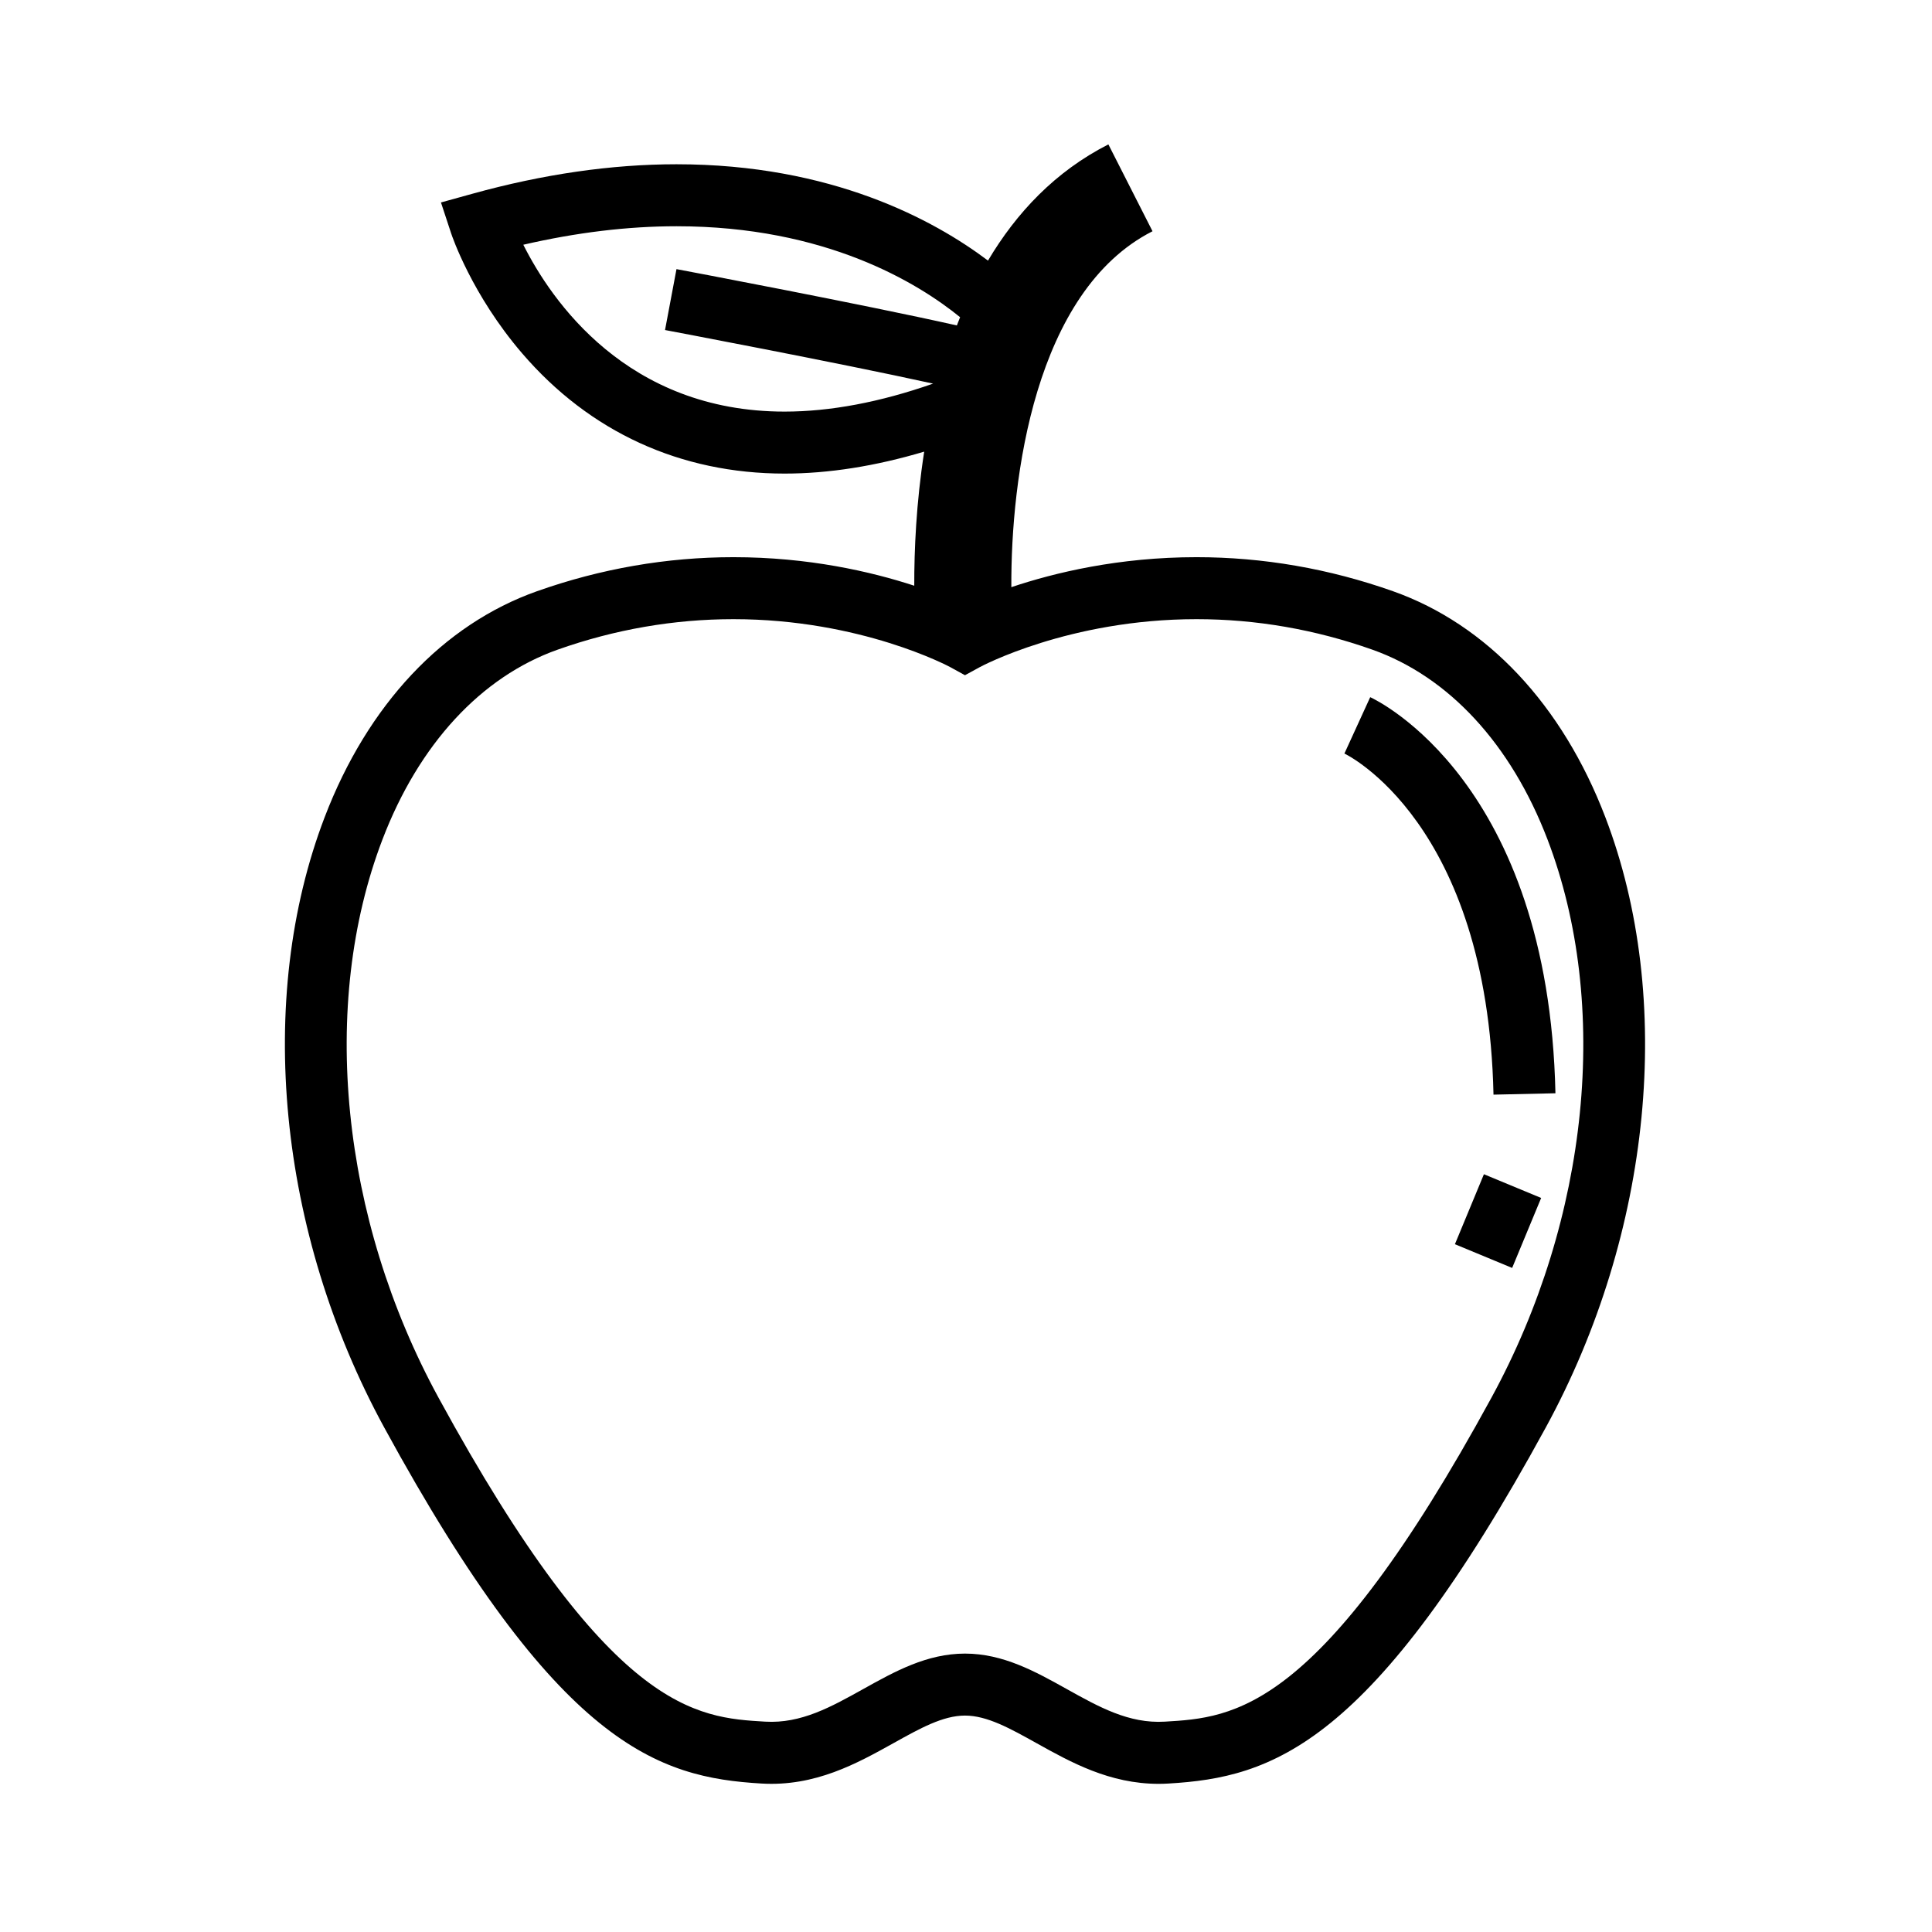
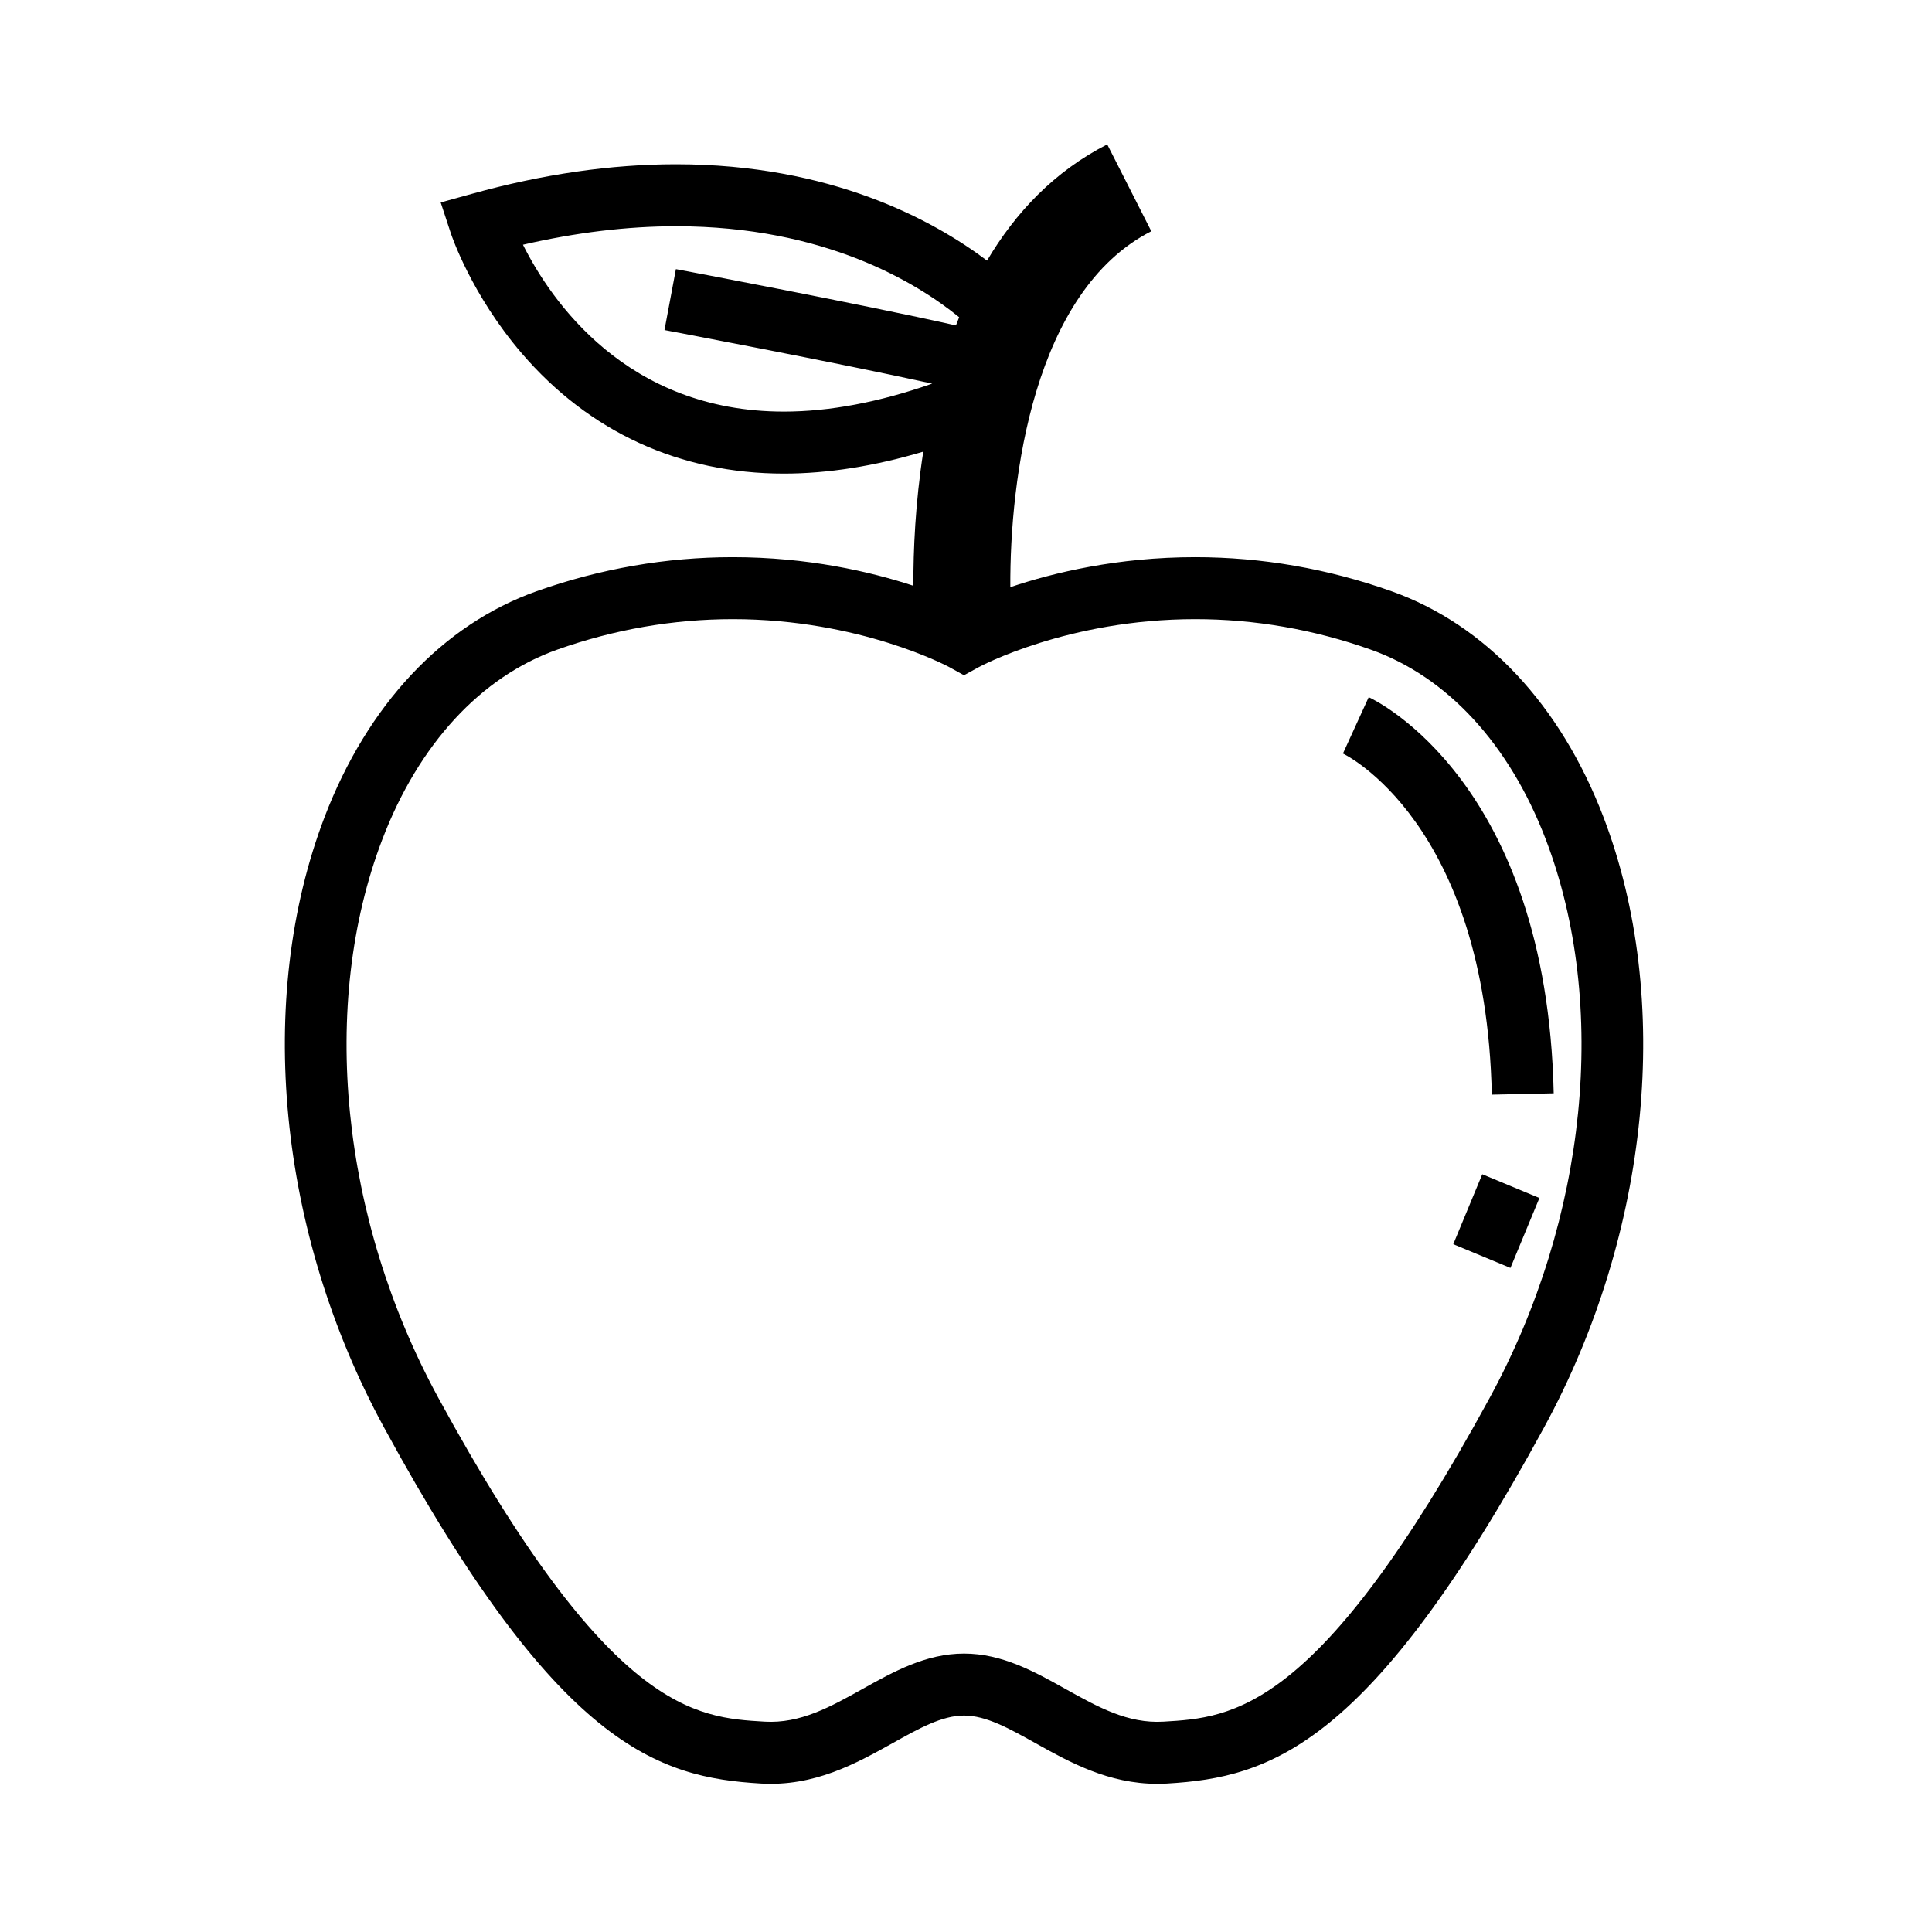
- <svg xmlns="http://www.w3.org/2000/svg" width="375pt" height="375pt" viewBox="0 0 375 375" version="1.2">
+ <svg xmlns="http://www.w3.org/2000/svg" width="200" zoomAndPan="magnify" viewBox="0 0 150 150" height="200" preserveAspectRatio="xMidYMid meet" version="1.0">
  <defs>
-     <clipPath id="clip1">
-       <path d="M 55 28.027 L 320 28.027 L 320 346.777 L 55 346.777 Z M 55 28.027 " />
+     <clipPath id="dfb7e39416">
+       <path d="M 22 11.211 L 128 11.211 L 128 138.711 L 22 138.711 Z M 22 11.211 " clip-rule="nonzero" />
    </clipPath>
  </defs>
-   <g id="surface1">
-     <g clip-path="url(#clip1)" clip-rule="nonzero">
-       <path style=" stroke:none;fill-rule:nonzero;fill:rgb(0%,0%,0%);fill-opacity:1;" d="M 289.496 271.277 C 256.172 332.402 239.484 333.383 226.074 334.172 C 219.117 334.586 213.277 331.309 207.031 327.828 C 200.973 324.449 194.703 320.961 187.305 320.961 C 179.902 320.961 173.637 324.449 167.578 327.828 C 161.332 331.309 155.492 334.578 148.535 334.172 C 135.125 333.383 118.438 332.402 85.109 271.277 C 66.145 236.492 61.98 194.973 74.242 162.926 C 81.312 144.441 93.387 131.363 108.238 126.098 C 119.32 122.172 130.805 120.18 142.363 120.18 C 167.117 120.18 184.238 129.383 184.395 129.465 L 187.301 131.059 L 190.199 129.477 C 190.371 129.383 207.488 120.18 232.242 120.18 C 243.805 120.18 255.285 122.172 266.371 126.098 C 281.219 131.363 293.293 144.441 300.367 162.926 C 312.629 194.973 308.465 236.492 289.496 271.277 Z M 152.289 79.891 C 121.691 79.891 107.004 58.316 101.574 47.504 C 111.867 45.125 121.844 43.914 131.309 43.914 C 160.277 43.914 178.191 54.934 186.355 61.57 C 186.141 62.098 185.934 62.633 185.727 63.168 C 167.254 59.016 133.023 52.562 131.305 52.238 L 129.082 64.059 C 129.488 64.137 162.402 70.34 181.113 74.461 C 170.82 78.066 161.156 79.891 152.289 79.891 Z M 311.598 158.625 C 303.246 136.793 288.609 121.215 270.387 114.758 C 258.012 110.375 245.176 108.148 232.242 108.148 C 217.188 108.148 204.734 111.137 196.301 113.969 C 196.188 92.855 200.832 56.516 223.703 44.883 L 215.137 28.027 C 204.805 33.285 197.266 41.328 191.77 50.582 C 181.258 42.672 161.406 31.883 131.309 31.883 C 118.723 31.883 105.387 33.809 91.672 37.613 L 85.59 39.297 L 87.566 45.293 C 87.727 45.773 91.555 57.18 101.344 68.578 C 114.461 83.852 132.078 91.922 152.289 91.922 L 152.293 91.922 C 160.82 91.922 169.891 90.488 179.387 87.664 C 177.824 97.664 177.441 106.887 177.457 113.688 C 169.047 110.941 156.918 108.148 142.363 108.148 C 129.43 108.148 116.598 110.375 104.223 114.758 C 85.996 121.215 71.363 136.793 63.012 158.625 C 49.523 193.871 53.949 239.246 74.555 277.039 C 108.324 338.98 127.719 345.004 147.828 346.184 C 158.223 346.797 166.352 342.281 173.43 338.34 C 178.582 335.469 183.027 332.992 187.305 332.992 C 191.578 332.992 196.027 335.469 201.18 338.34 C 207.824 342.043 215.355 346.242 224.895 346.242 C 225.516 346.242 226.145 346.223 226.781 346.184 C 246.891 345.004 266.281 338.98 300.055 277.039 C 320.66 239.246 325.086 193.871 311.598 158.625 " />
-     </g>
-     <path style=" stroke:none;fill-rule:nonzero;fill:rgb(0%,0%,0%);fill-opacity:1;" d="M 265.957 135.32 L 260.949 146.262 C 261.227 146.387 288.73 159.582 289.887 212.469 L 301.91 212.203 C 300.59 151.863 267.367 135.969 265.957 135.32 " />
-     <path style=" stroke:none;fill-rule:nonzero;fill:rgb(0%,0%,0%);fill-opacity:1;" d="M 282.398 241.5 L 293.508 246.105 L 299.137 232.523 L 288.027 227.918 L 282.398 241.5 " />
+   <g clip-path="url(#dfb7e39416)">
+     <path fill="#000000" d="M 115.668 108.512 C 102.355 132.961 95.691 133.352 90.336 133.668 C 87.555 133.836 85.223 132.523 82.727 131.133 C 80.305 129.781 77.801 128.383 74.848 128.383 C 71.891 128.383 69.387 129.781 66.965 131.133 C 64.473 132.523 62.137 133.832 59.359 133.668 C 54.004 133.352 47.336 132.961 34.023 108.512 C 26.449 94.598 24.785 77.988 29.684 65.168 C 32.508 57.777 37.332 52.543 43.262 50.438 C 47.691 48.867 52.277 48.07 56.895 48.07 C 66.781 48.07 73.621 51.754 73.684 51.785 L 74.844 52.426 L 76.004 51.789 C 76.07 51.754 82.91 48.07 92.797 48.07 C 97.418 48.07 102.004 48.867 106.43 50.438 C 112.363 52.543 117.184 57.777 120.012 65.168 C 124.91 77.988 123.246 94.598 115.668 108.512 Z M 60.859 31.957 C 48.637 31.957 42.77 23.328 40.602 19 C 44.715 18.051 48.699 17.566 52.477 17.566 C 64.051 17.566 71.207 21.973 74.469 24.629 C 74.383 24.84 74.297 25.055 74.219 25.266 C 66.84 23.605 53.164 21.023 52.477 20.895 L 51.59 25.625 C 51.75 25.656 64.898 28.137 72.375 29.785 C 68.262 31.227 64.402 31.957 60.859 31.957 Z M 124.496 63.449 C 121.16 54.719 115.312 48.488 108.035 45.902 C 103.09 44.148 97.965 43.258 92.797 43.258 C 86.785 43.258 81.809 44.453 78.441 45.586 C 78.395 37.145 80.25 22.605 89.387 17.953 L 85.965 11.211 C 81.836 13.316 78.824 16.531 76.633 20.234 C 72.43 17.07 64.5 12.754 52.477 12.754 C 47.453 12.754 42.125 13.523 36.645 15.047 L 34.215 15.719 L 35.004 18.117 C 35.07 18.309 36.598 22.871 40.508 27.43 C 45.75 33.539 52.785 36.77 60.859 36.77 C 64.266 36.77 67.891 36.195 71.684 35.066 C 71.059 39.066 70.906 42.754 70.914 45.477 C 67.555 44.375 62.707 43.258 56.895 43.258 C 51.73 43.258 46.602 44.148 41.66 45.902 C 34.379 48.488 28.531 54.719 25.195 63.449 C 19.809 77.551 21.578 95.699 29.809 110.816 C 43.297 135.594 51.047 138 59.078 138.473 C 63.23 138.719 66.477 136.914 69.305 135.336 C 71.363 134.188 73.137 133.195 74.848 133.195 C 76.555 133.195 78.332 134.188 80.391 135.336 C 83.043 136.816 86.055 138.496 89.863 138.496 C 90.109 138.496 90.363 138.488 90.617 138.473 C 98.648 138 106.395 135.594 119.887 110.816 C 128.117 95.699 129.883 77.551 124.496 63.449 " fill-opacity="1" fill-rule="nonzero" />
  </g>
+   <path fill="#000000" d="M 106.266 54.129 L 104.266 58.504 C 104.375 58.555 115.363 63.832 115.824 84.988 L 120.629 84.883 C 120.098 60.746 106.828 54.387 106.266 54.129 " fill-opacity="1" fill-rule="nonzero" />
+   <path fill="#000000" d="M 112.832 96.598 L 117.27 98.441 L 119.52 93.012 L 115.082 91.168 L 112.832 96.598 " fill-opacity="1" fill-rule="nonzero" />
</svg>
